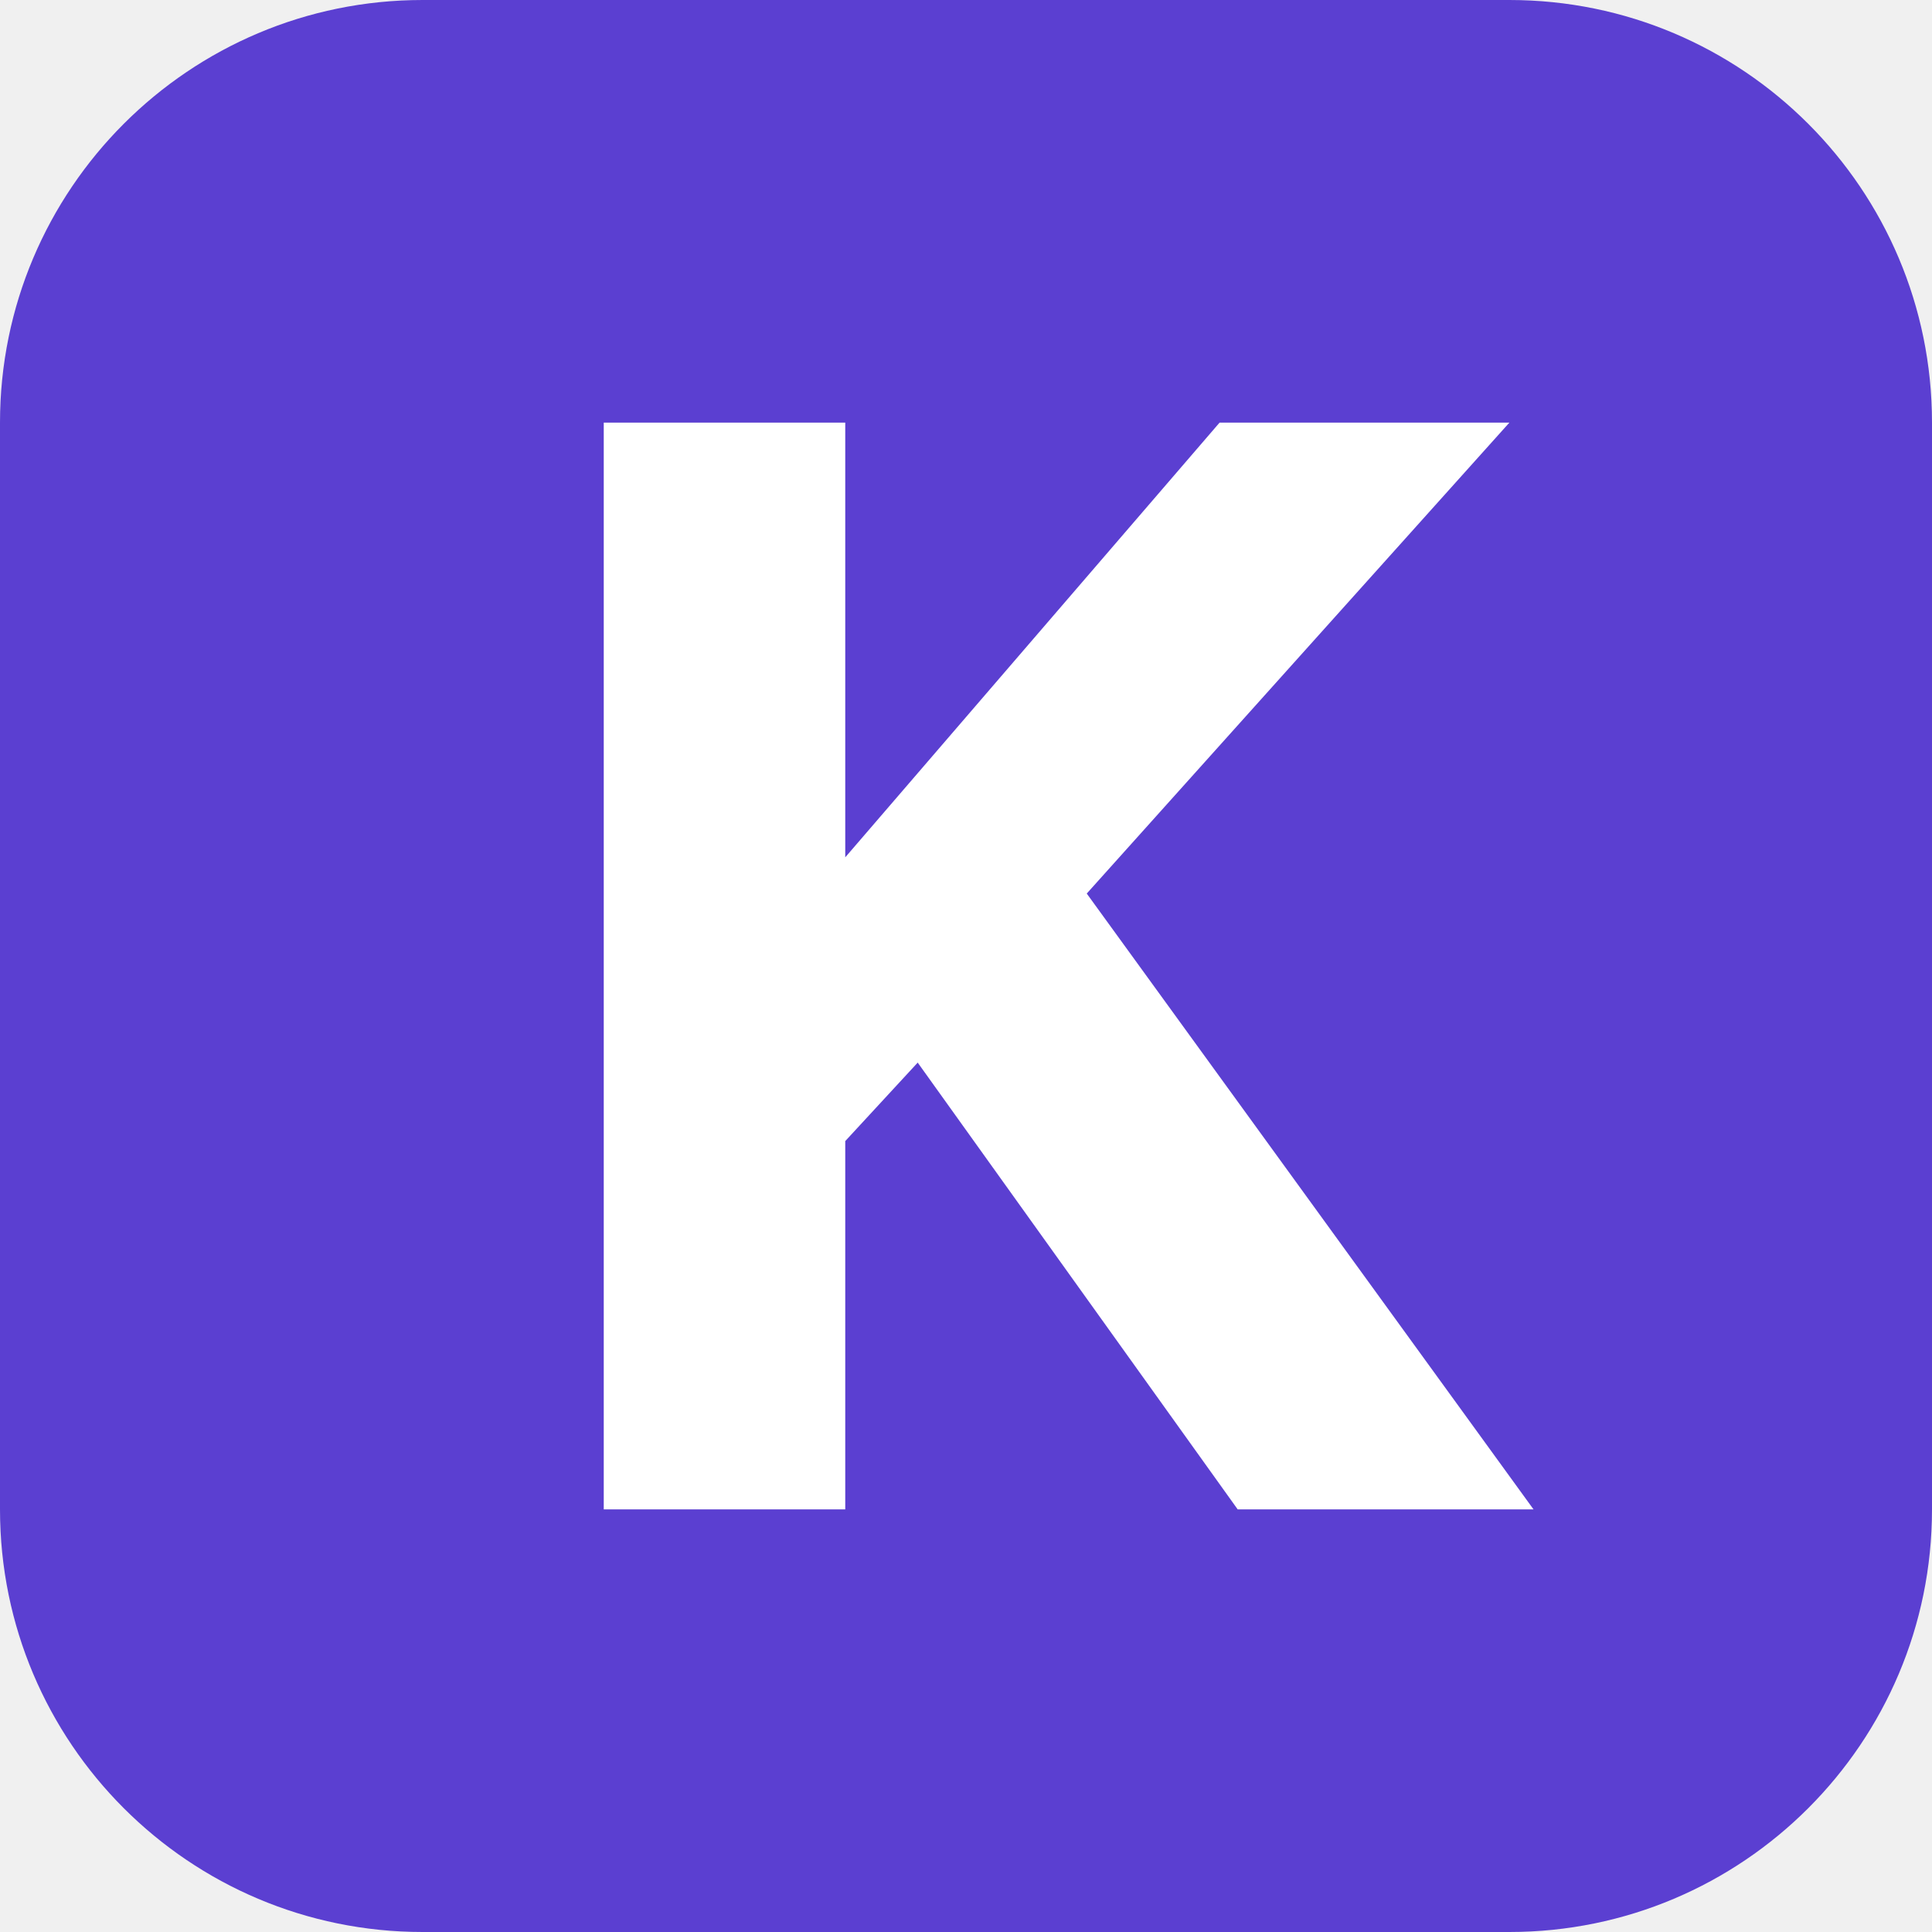
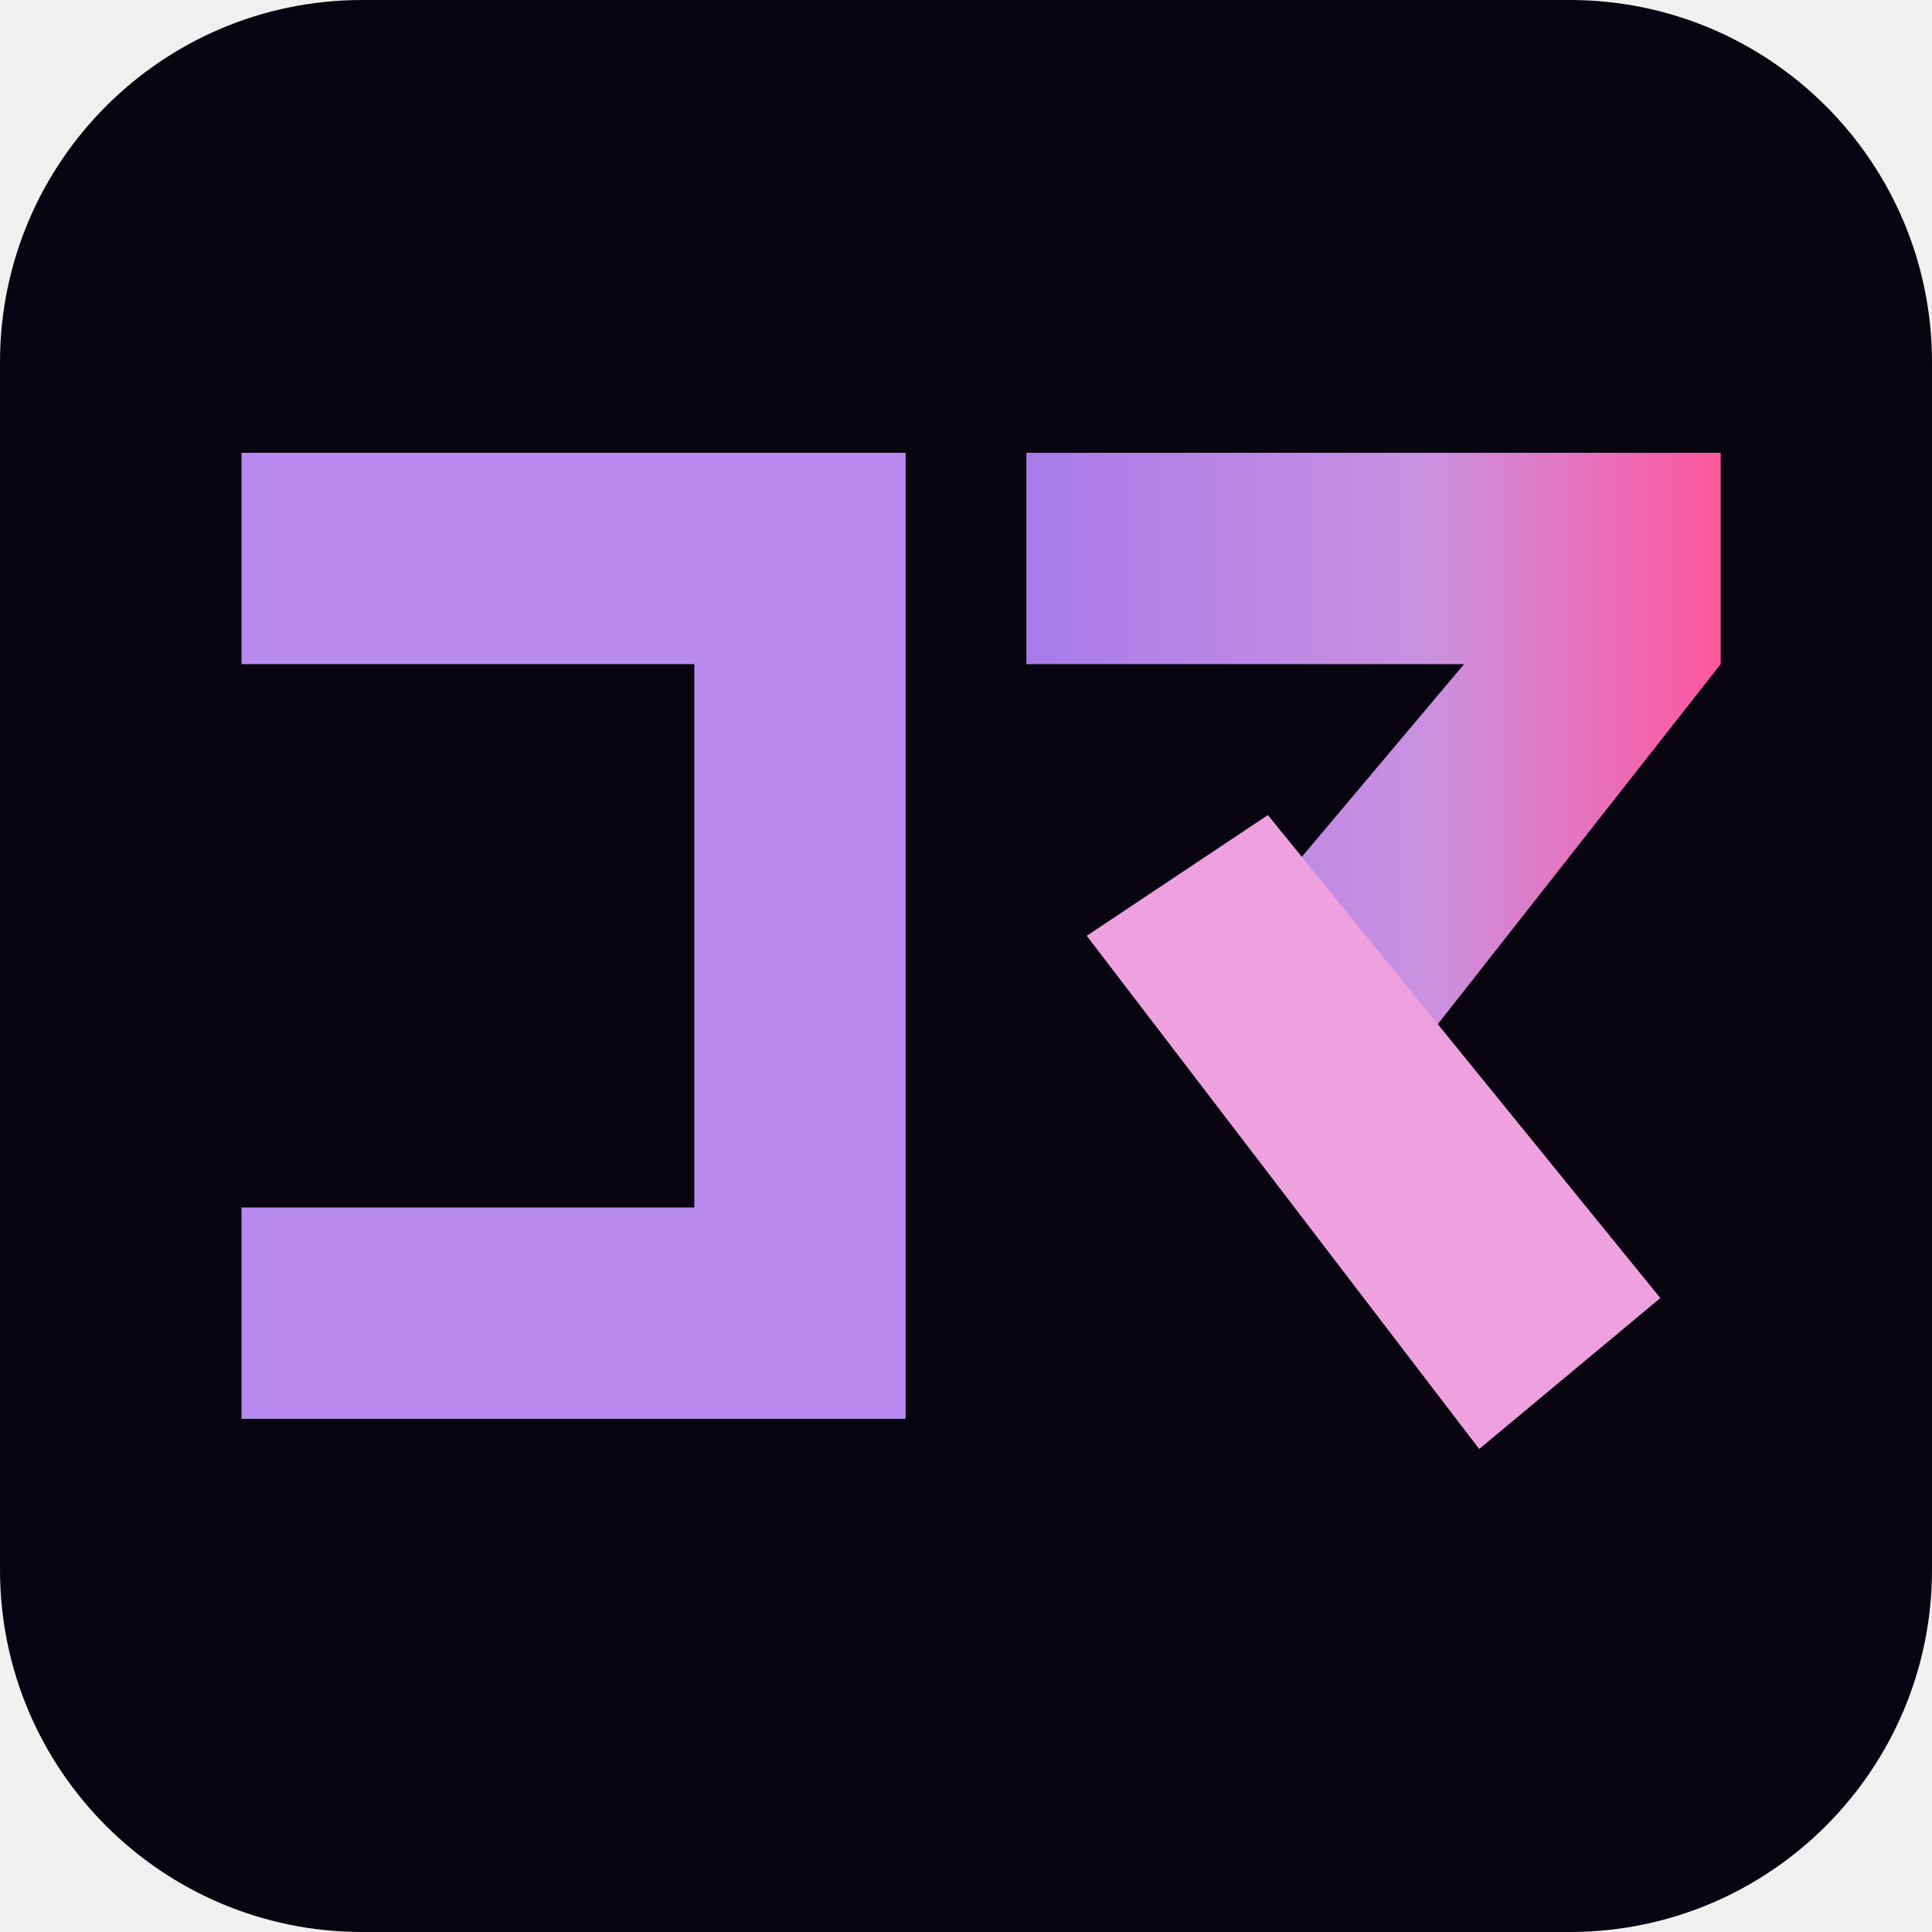
- <svg xmlns="http://www.w3.org/2000/svg" viewBox="0 0 32 32">
-   <rect width="32" height="32" rx="7" fill="#5b3fd1" />
-   <path d="M10 7h4v7.2L20.2 7H25l-7 7.8L25.4 25h-4.9l-5.3-7.4-1.2 1.3V25h-4z" fill="#fff" />
+ <svg xmlns="http://www.w3.org/2000/svg" viewBox="0 0 64 64" role="img" aria-label="KOMA en katakana: コマ">
+   <defs>
+     <linearGradient id="koma-accent" x1="0" y1="0" x2="1" y2="0">
+       <stop offset="0%" stop-color="#A87BEB" />
+       <stop offset="58%" stop-color="#CA91E0" />
+       <stop offset="100%" stop-color="#FF579E" />
+     </linearGradient>
+   </defs>
+   <rect width="64" height="64" rx="12" fill="#080511" />
+   <path d="M 8 15 H 30 V 47 H 8 V 40 H 23 V 22 H 8 Z" fill="#B98AF0" />
+   <path d="M 34 15 H 57 V 22 L 46 36 L 40.5 31.5 L 48.5 22 H 34 Z" fill="url(#koma-accent)" />
+   <path d="M 36 31 L 42 27 L 55 43 L 49 48 Z" fill="#EFA0DF" />
</svg>
